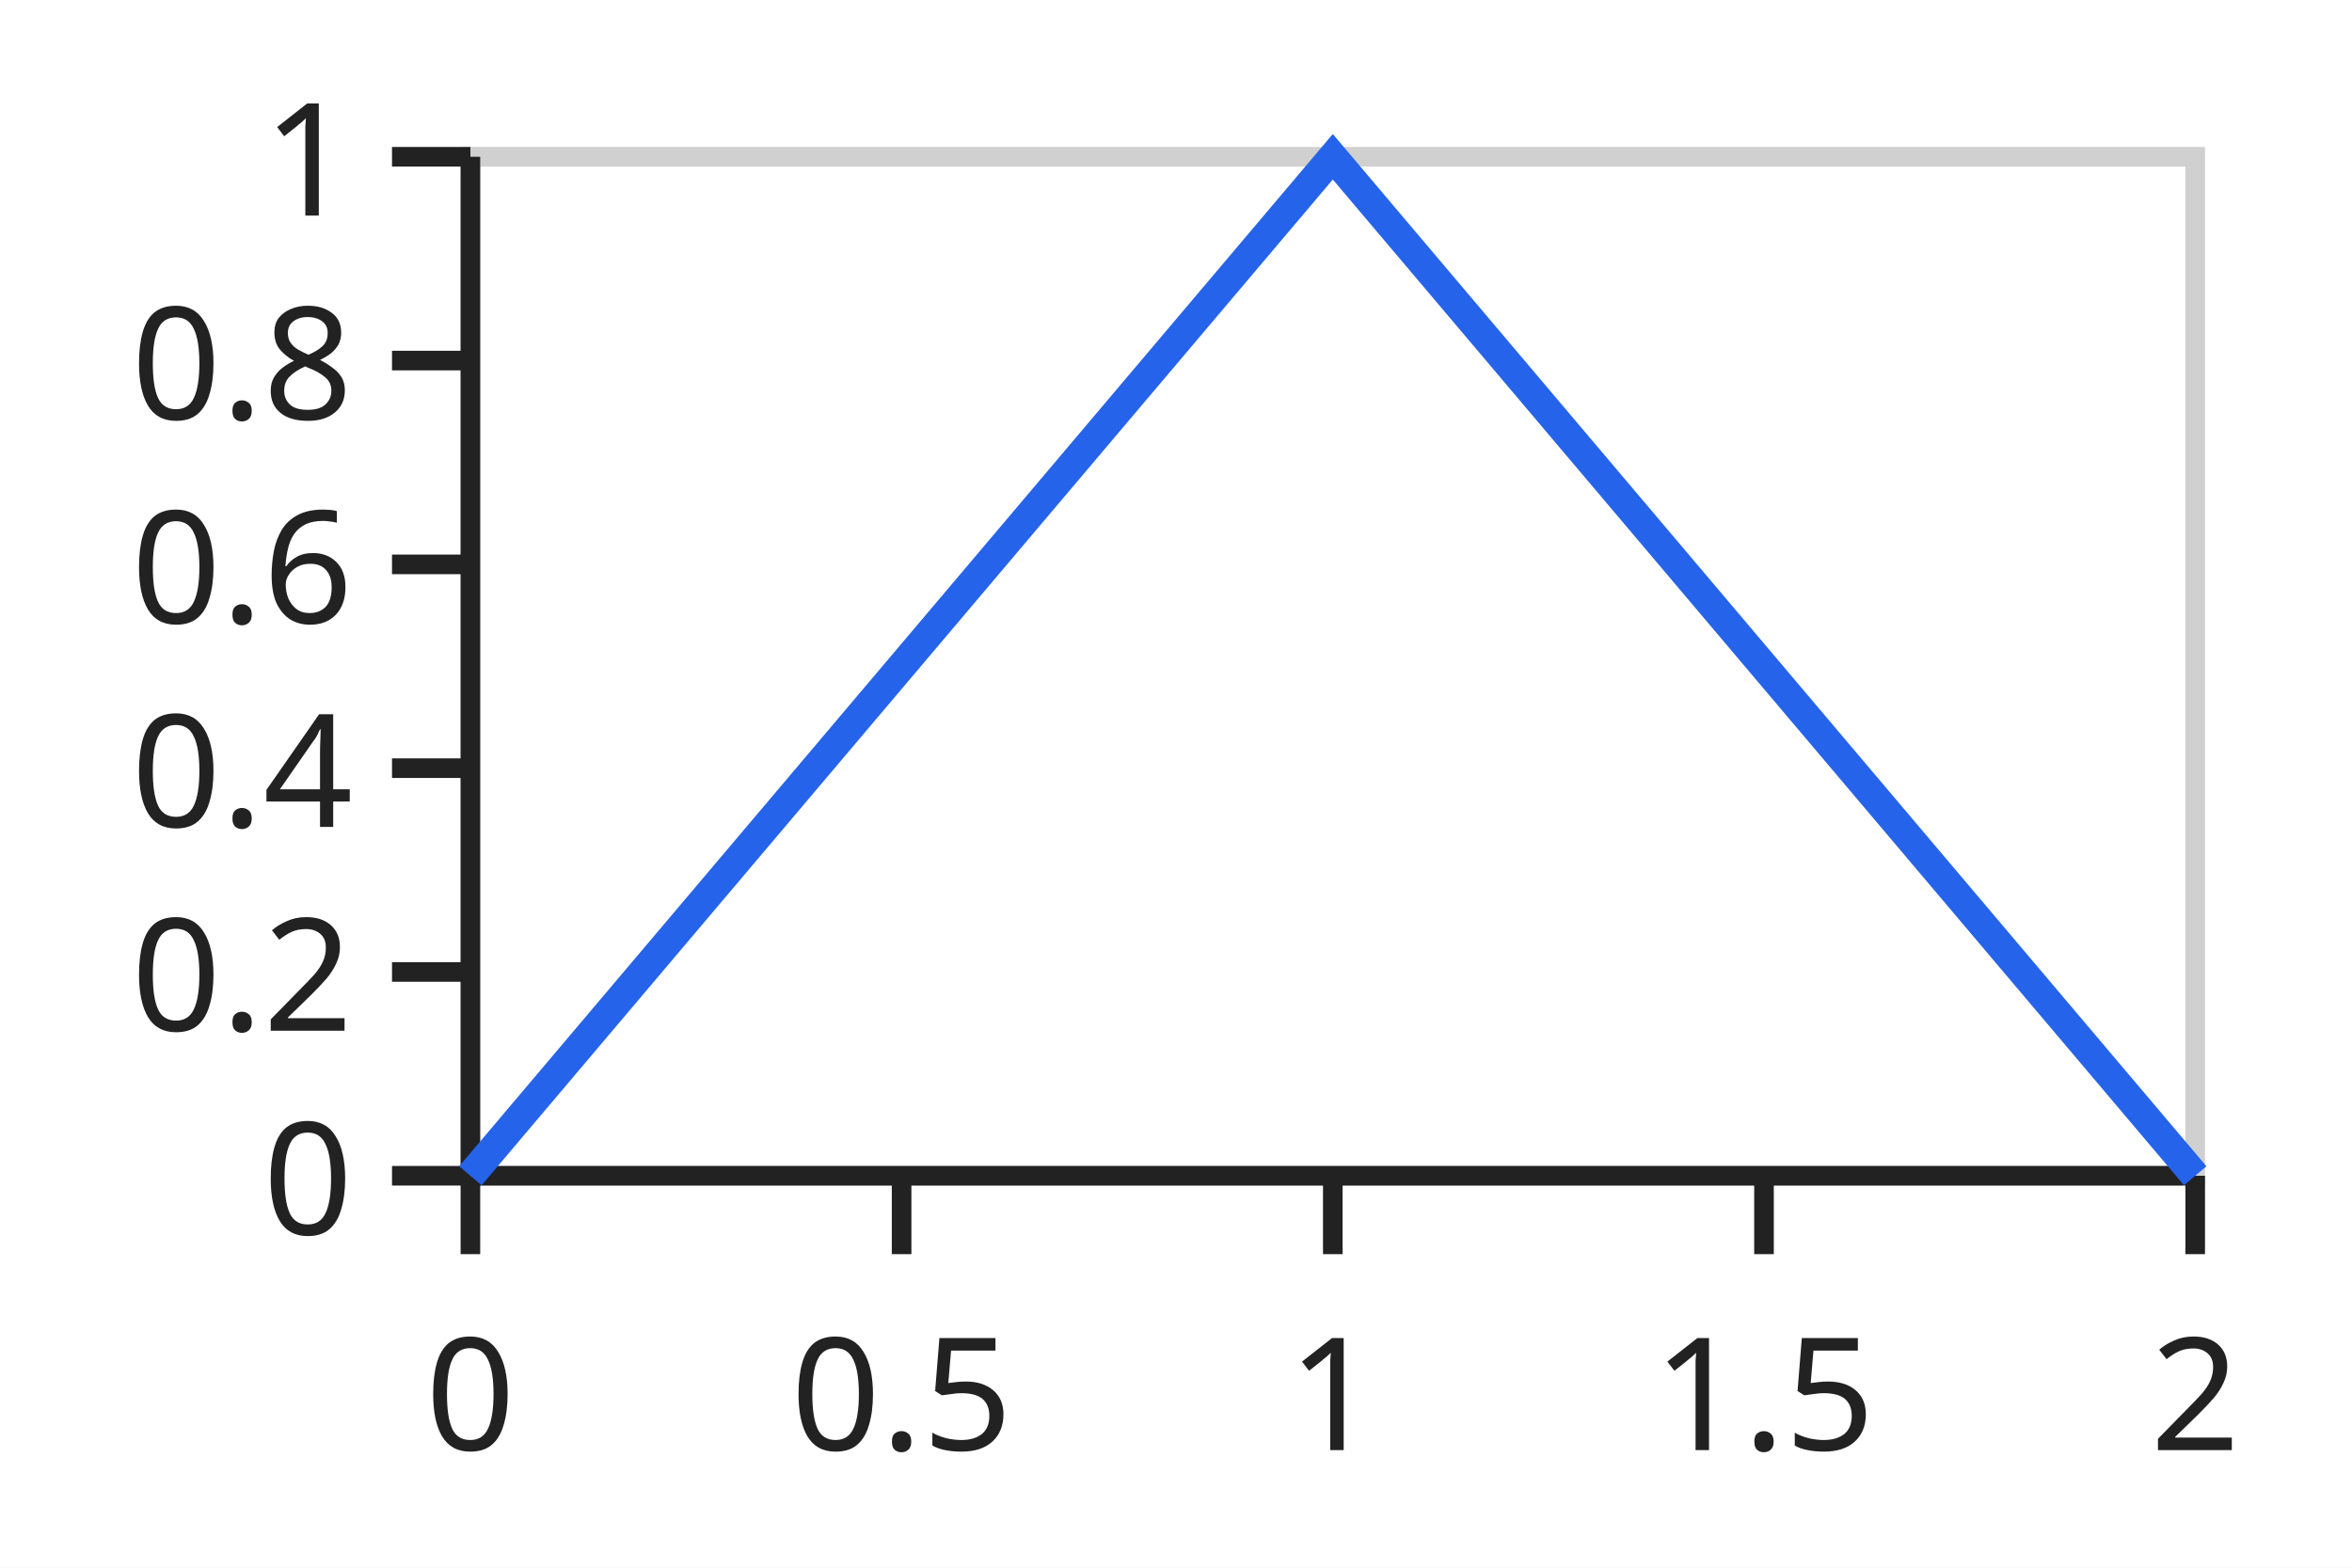
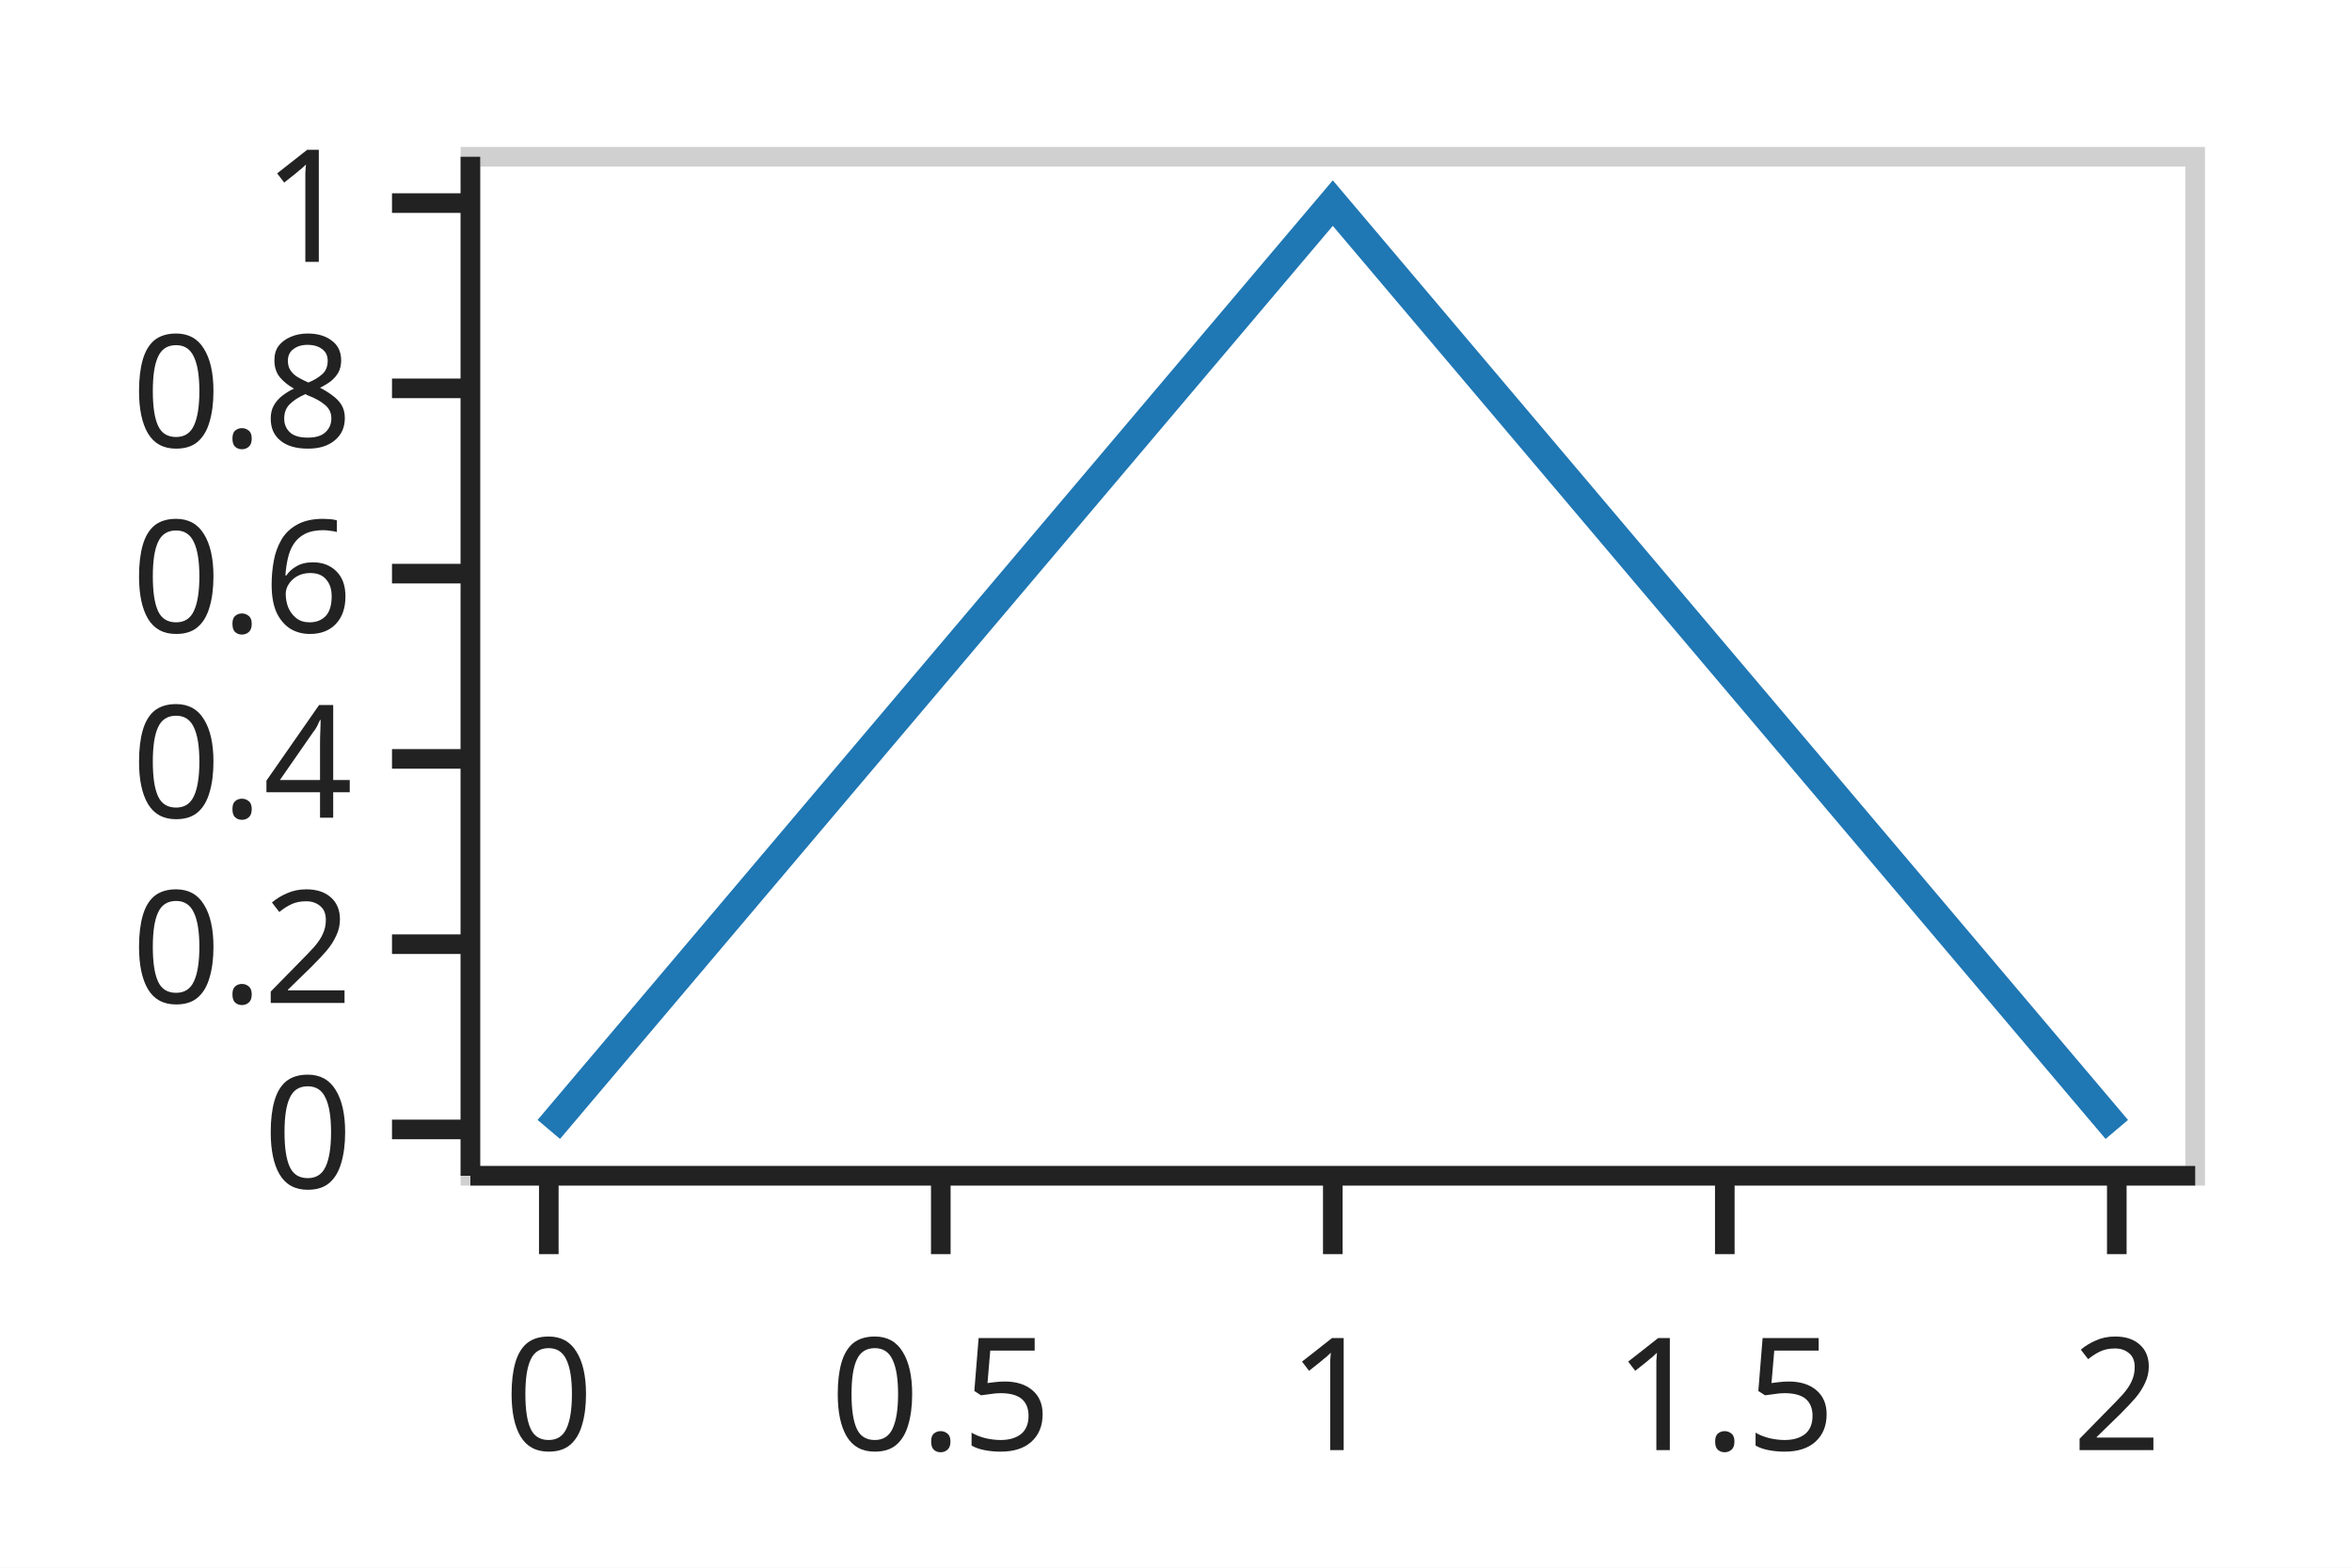
<svg xmlns="http://www.w3.org/2000/svg" width="120" height="80" viewBox="0 0 120 80">
  <rect x="0" y="0" width="120" height="80" fill="#ffffff" />
  <rect x="24" y="8" width="88" height="52" fill="none" stroke="#d0d0d0" stroke-width="1" />
  <line x1="24" y1="60" x2="112" y2="60" stroke="#222222" stroke-width="1" />
-   <line x1="24" y1="60" x2="24" y2="64" stroke="#222222" stroke-width="1" />
-   <text x="24" y="74" fill="#222222" font-family="sans-serif" font-size="8" text-anchor="middle">0</text>
-   <line x1="46" y1="60" x2="46" y2="64" stroke="#222222" stroke-width="1" />
-   <text x="46" y="74" fill="#222222" font-family="sans-serif" font-size="8" text-anchor="middle">0.5</text>
+   <line x1="28" y1="60" x2="28" y2="64" stroke="#222222" stroke-width="1" />
+   <text x="28" y="74" fill="#222222" font-family="sans-serif" font-size="8" text-anchor="middle">0</text>
+   <line x1="48" y1="60" x2="48" y2="64" stroke="#222222" stroke-width="1" />
+   <text x="48" y="74" fill="#222222" font-family="sans-serif" font-size="8" text-anchor="middle">0.5</text>
  <line x1="68" y1="60" x2="68" y2="64" stroke="#222222" stroke-width="1" />
  <text x="68" y="74" fill="#222222" font-family="sans-serif" font-size="8" text-anchor="middle">1</text>
-   <line x1="90" y1="60" x2="90" y2="64" stroke="#222222" stroke-width="1" />
-   <text x="90" y="74" fill="#222222" font-family="sans-serif" font-size="8" text-anchor="middle">1.5</text>
-   <line x1="112" y1="60" x2="112" y2="64" stroke="#222222" stroke-width="1" />
-   <text x="112" y="74" fill="#222222" font-family="sans-serif" font-size="8" text-anchor="middle">2</text>
+   <line x1="88" y1="60" x2="88" y2="64" stroke="#222222" stroke-width="1" />
+   <text x="88" y="74" fill="#222222" font-family="sans-serif" font-size="8" text-anchor="middle">1.5</text>
+   <line x1="108" y1="60" x2="108" y2="64" stroke="#222222" stroke-width="1" />
+   <text x="108" y="74" fill="#222222" font-family="sans-serif" font-size="8" text-anchor="middle">2</text>
  <line x1="24" y1="8" x2="24" y2="60" stroke="#222222" stroke-width="1" />
-   <line x1="20" y1="60" x2="24" y2="60" stroke="#222222" stroke-width="1" />
-   <text x="18" y="63" fill="#222222" font-family="sans-serif" font-size="8" text-anchor="end">0</text>
-   <line x1="20" y1="49.6" x2="24" y2="49.6" stroke="#222222" stroke-width="1" />
-   <text x="18" y="52.6" fill="#222222" font-family="sans-serif" font-size="8" text-anchor="end">0.2</text>
-   <line x1="20" y1="39.2" x2="24" y2="39.2" stroke="#222222" stroke-width="1" />
-   <text x="18" y="42.2" fill="#222222" font-family="sans-serif" font-size="8" text-anchor="end">0.4</text>
-   <line x1="20" y1="28.8" x2="24" y2="28.8" stroke="#222222" stroke-width="1" />
-   <text x="18" y="31.8" fill="#222222" font-family="sans-serif" font-size="8" text-anchor="end">0.6</text>
-   <line x1="20" y1="18.4" x2="24" y2="18.4" stroke="#222222" stroke-width="1" />
-   <text x="18" y="21.4" fill="#222222" font-family="sans-serif" font-size="8" text-anchor="end">0.8</text>
-   <line x1="20" y1="8" x2="24" y2="8" stroke="#222222" stroke-width="1" />
-   <text x="18" y="11" fill="#222222" font-family="sans-serif" font-size="8" text-anchor="end">1</text>
-   <polyline points="24,60 68,8 112,60" fill="none" stroke="#2563eb" stroke-width="1.5" />
+   <line x1="20" y1="57.636" x2="24" y2="57.636" stroke="#222222" stroke-width="1" />
+   <text x="18" y="60.636" fill="#222222" font-family="sans-serif" font-size="8" text-anchor="end">0</text>
+   <line x1="20" y1="48.182" x2="24" y2="48.182" stroke="#222222" stroke-width="1" />
+   <text x="18" y="51.182" fill="#222222" font-family="sans-serif" font-size="8" text-anchor="end">0.2</text>
+   <line x1="20" y1="38.727" x2="24" y2="38.727" stroke="#222222" stroke-width="1" />
+   <text x="18" y="41.727" fill="#222222" font-family="sans-serif" font-size="8" text-anchor="end">0.4</text>
+   <line x1="20" y1="29.273" x2="24" y2="29.273" stroke="#222222" stroke-width="1" />
+   <text x="18" y="32.273" fill="#222222" font-family="sans-serif" font-size="8" text-anchor="end">0.6</text>
+   <line x1="20" y1="19.818" x2="24" y2="19.818" stroke="#222222" stroke-width="1" />
+   <text x="18" y="22.818" fill="#222222" font-family="sans-serif" font-size="8" text-anchor="end">0.8</text>
+   <line x1="20" y1="10.364" x2="24" y2="10.364" stroke="#222222" stroke-width="1" />
+   <text x="18" y="13.364" fill="#222222" font-family="sans-serif" font-size="8" text-anchor="end">1</text>
+   <polyline points="28,57.636 68,10.364 108,57.636" fill="none" stroke="#1f77b4" stroke-width="1.5" />
</svg>
